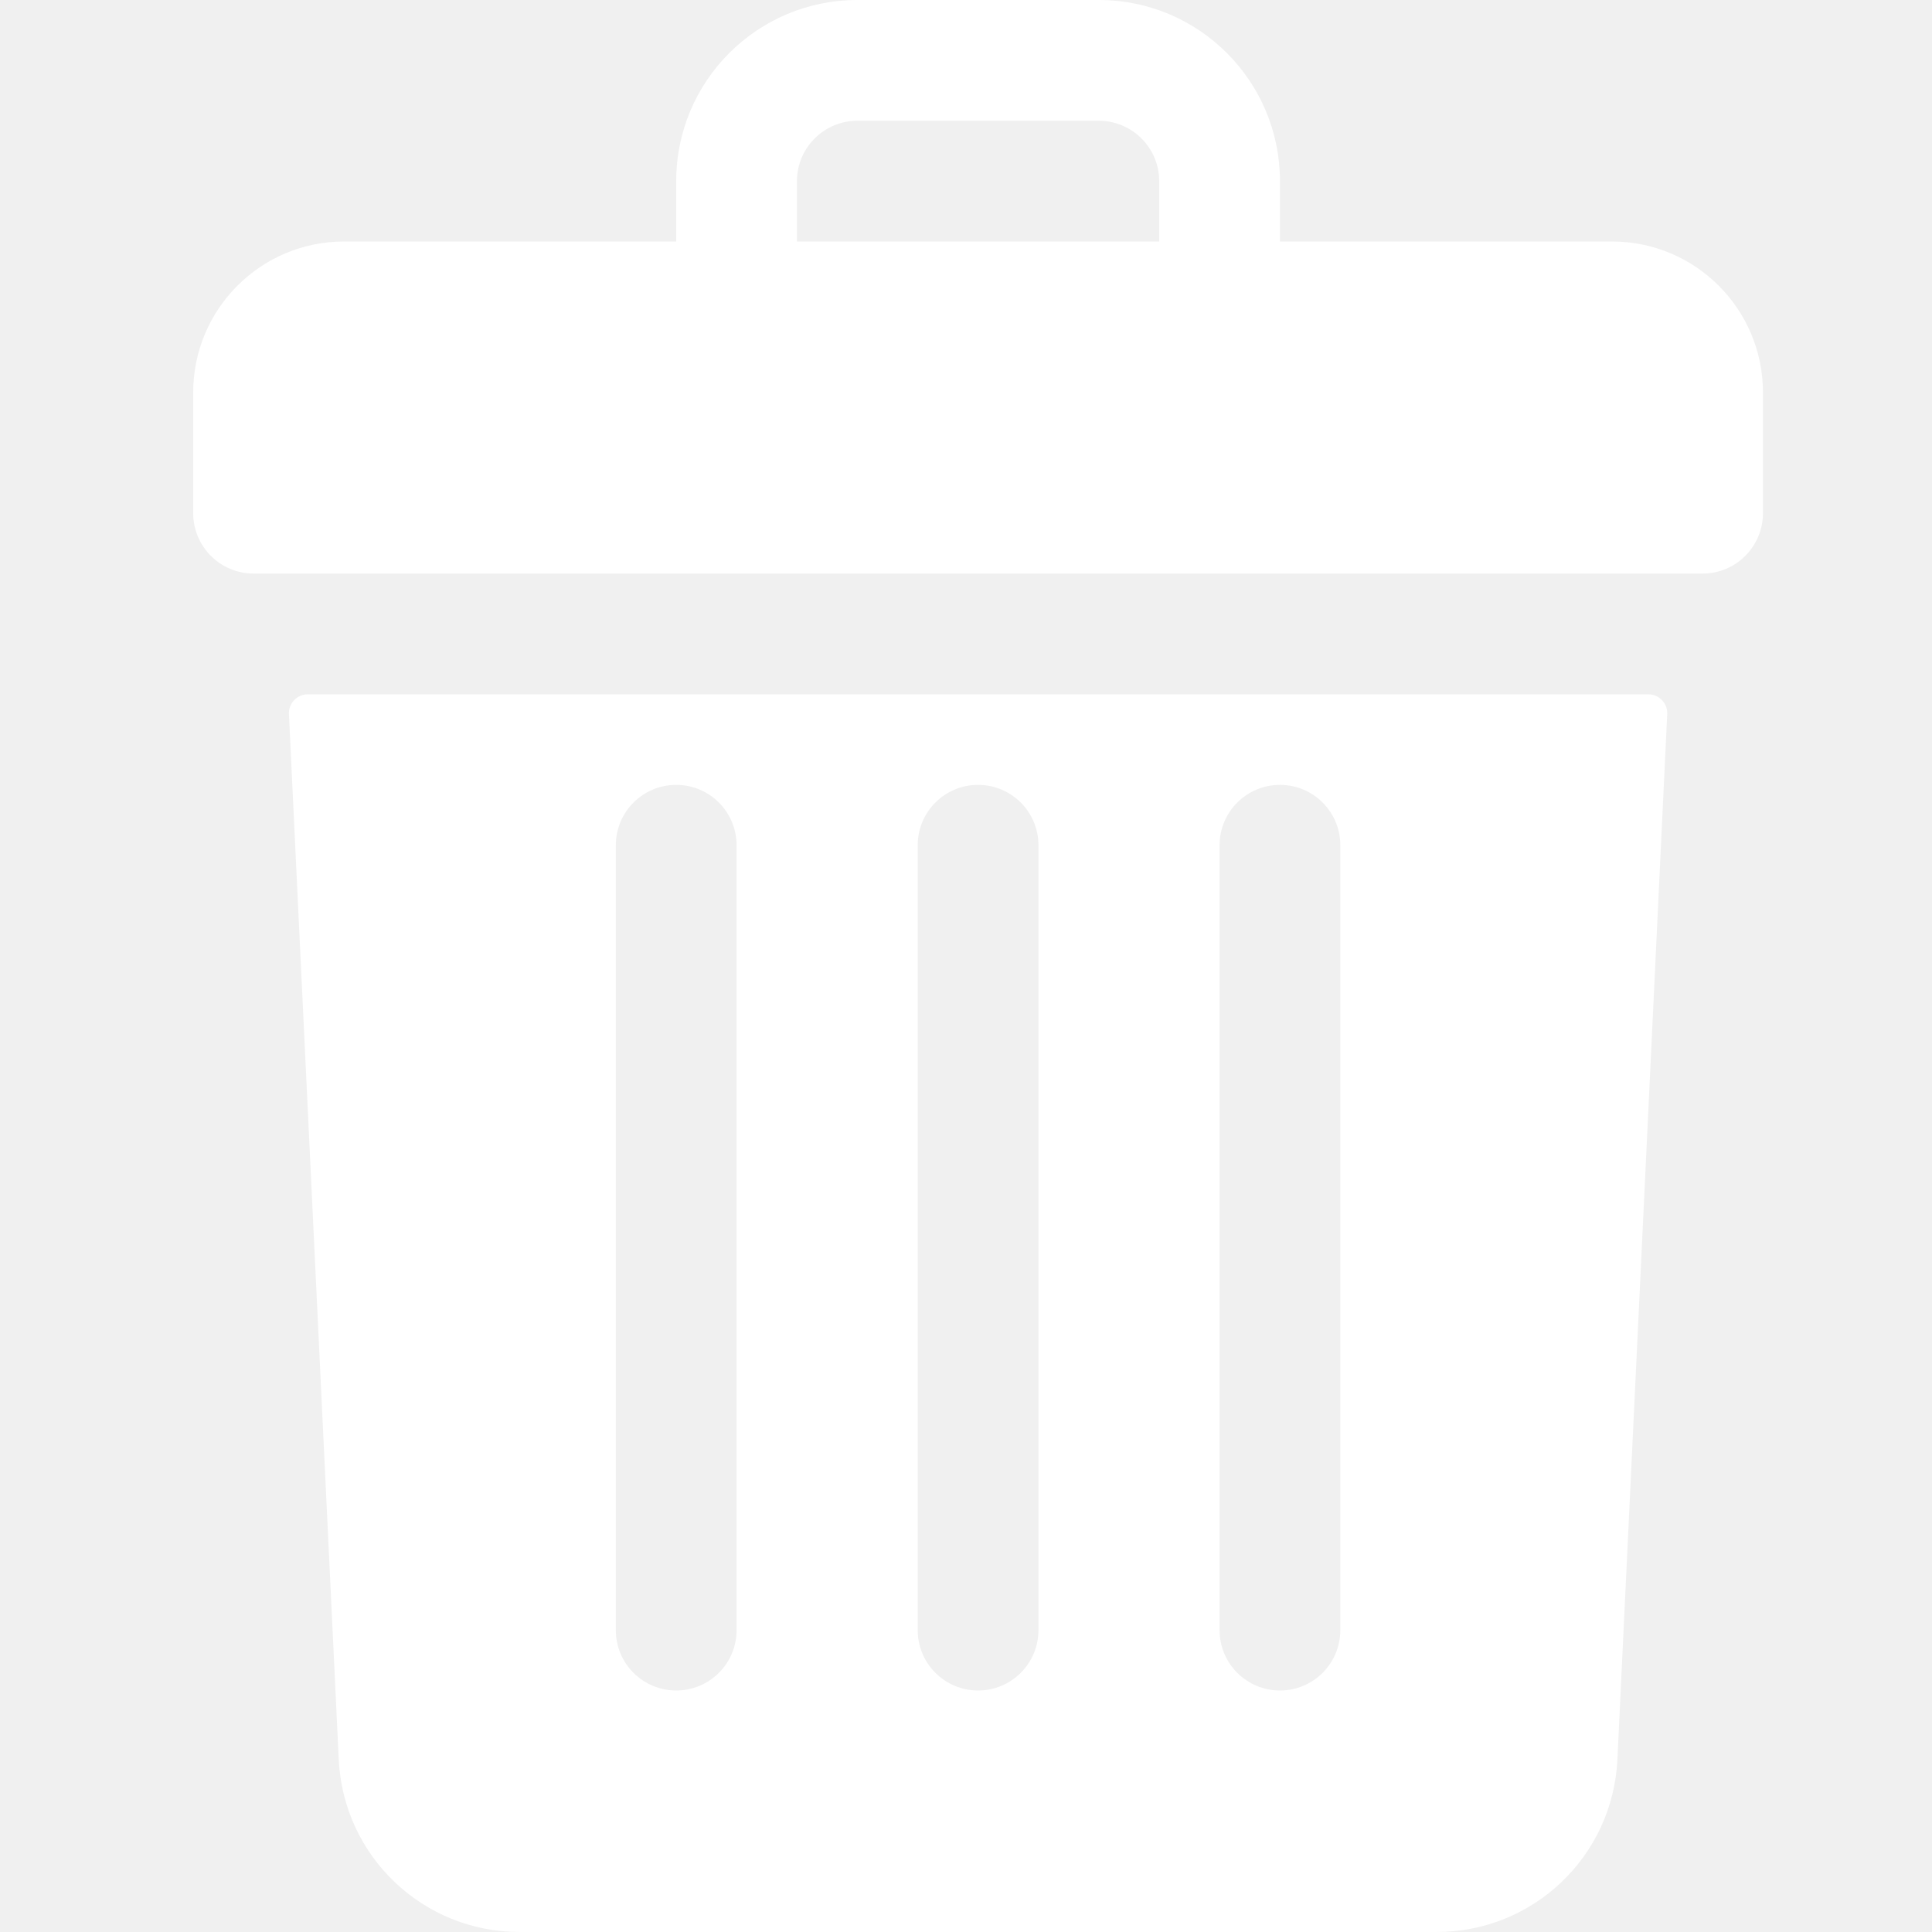
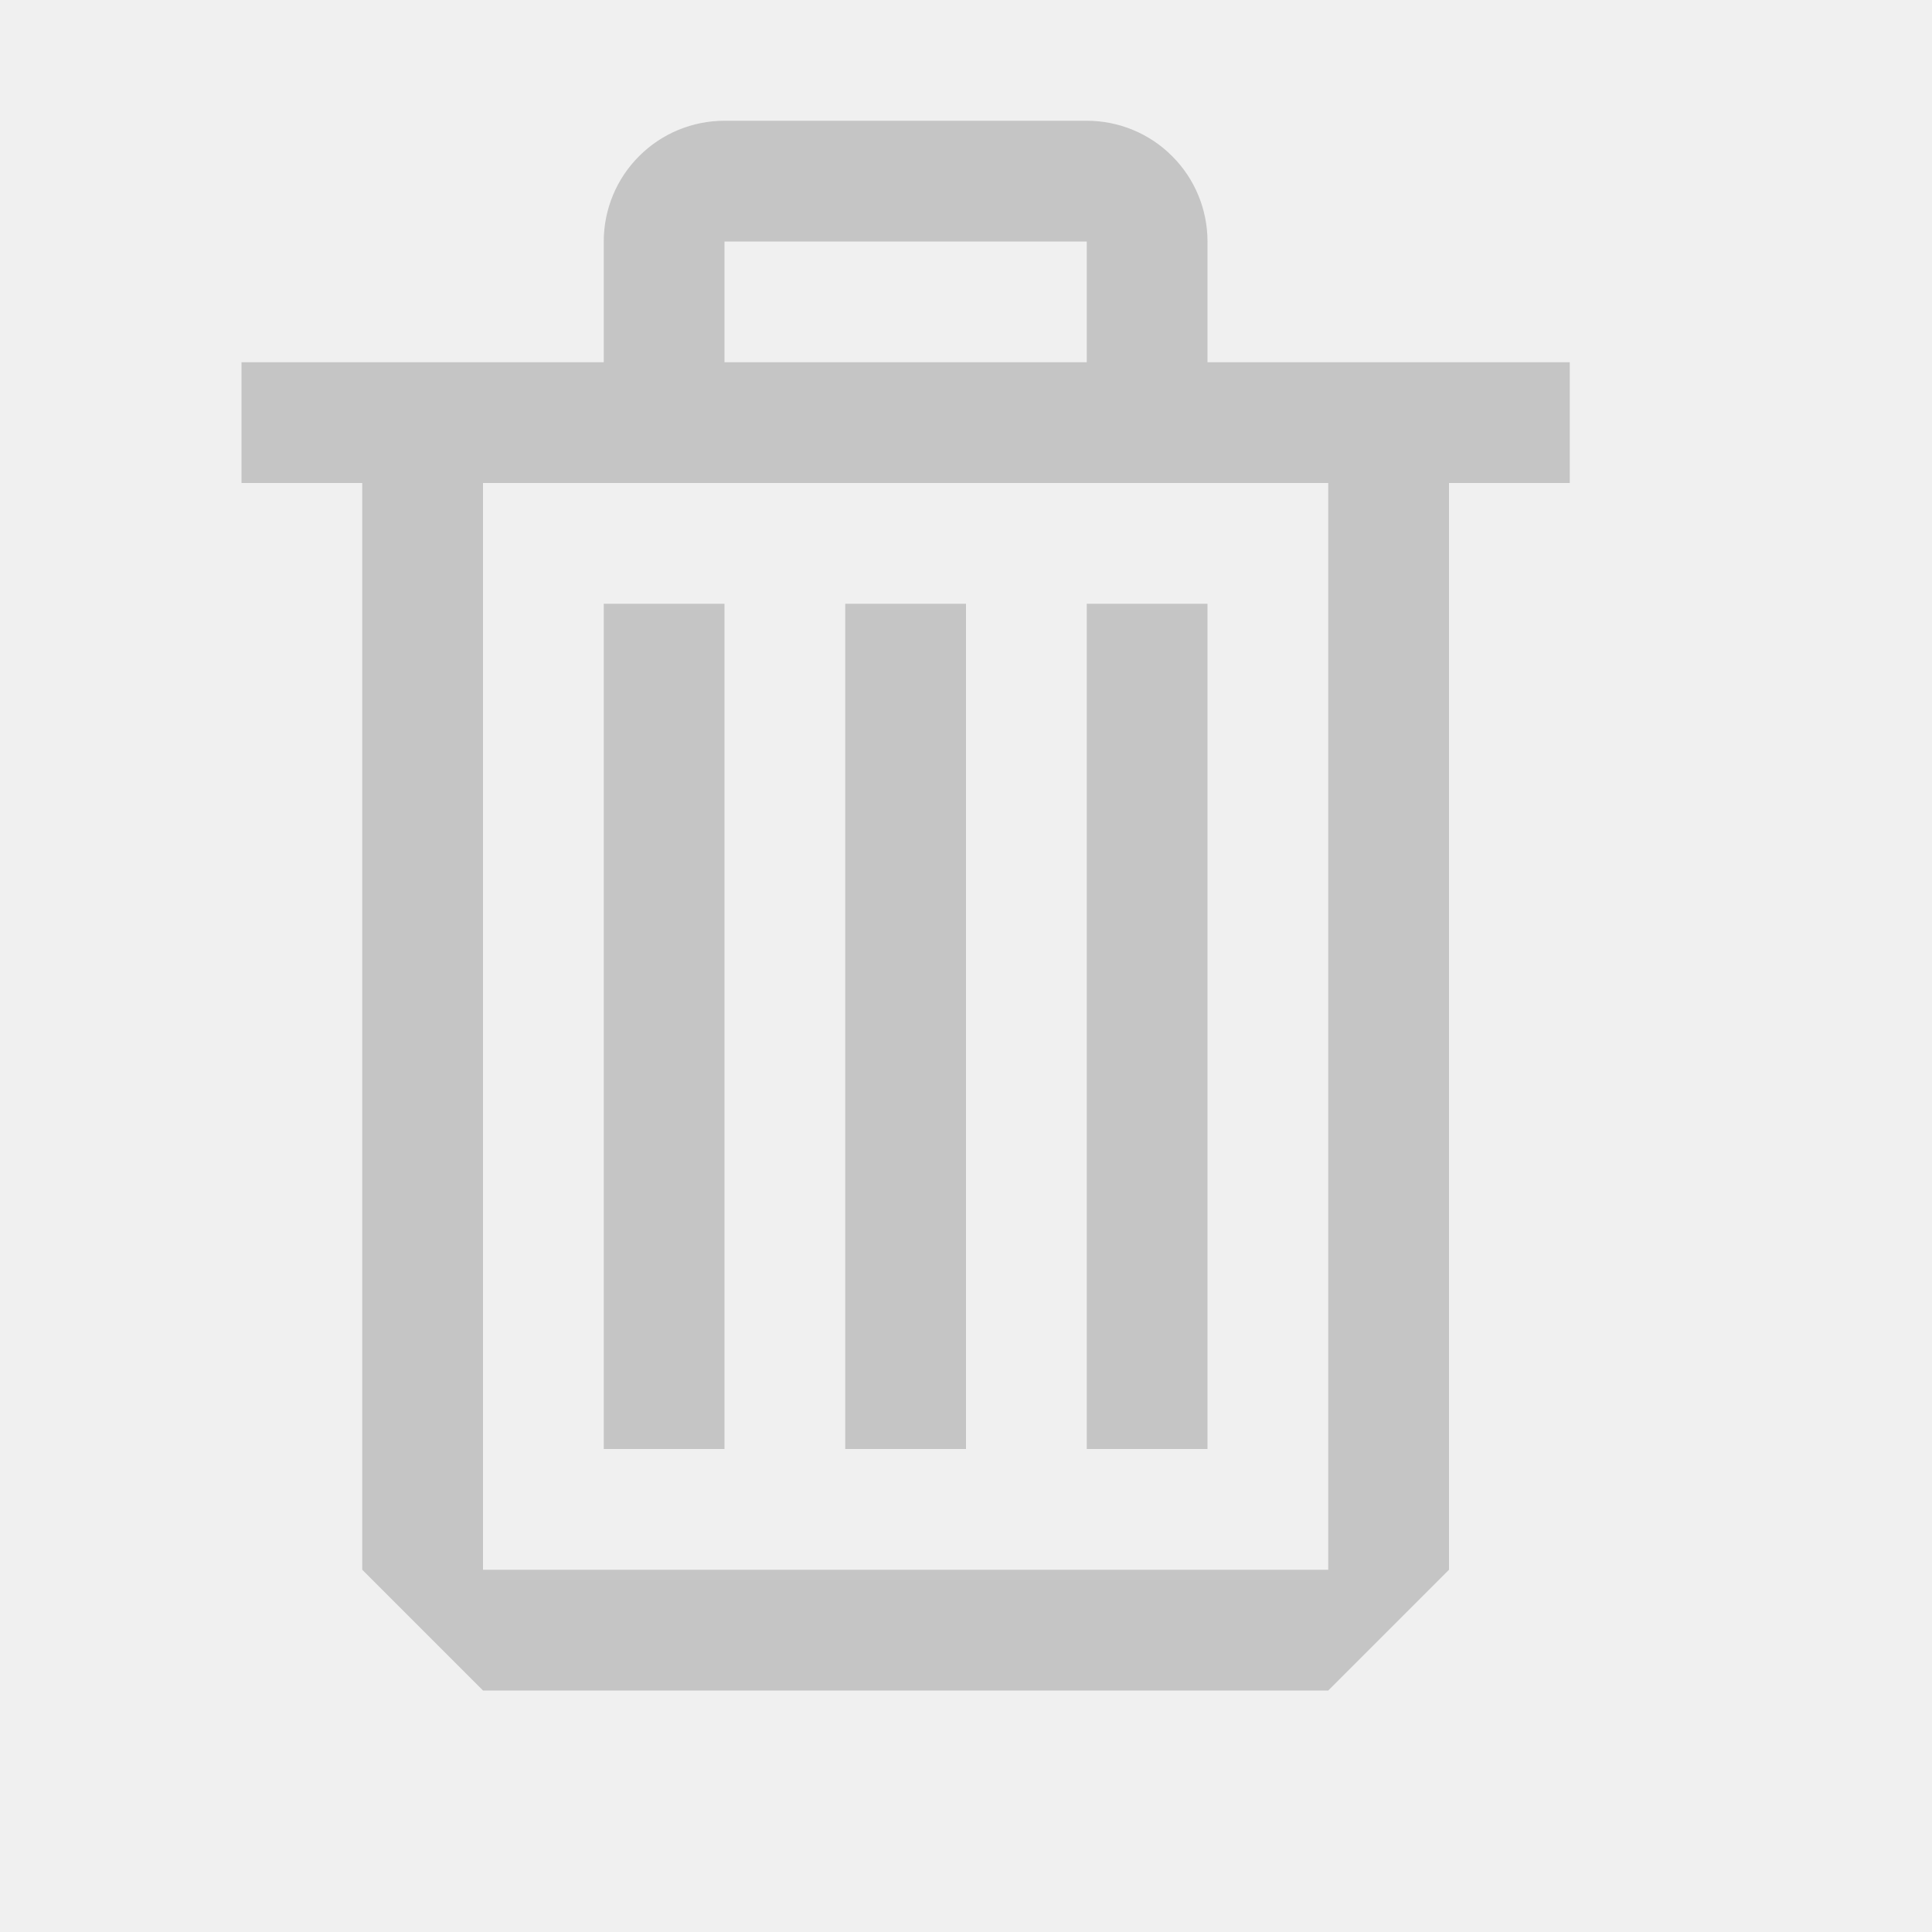
- <svg xmlns="http://www.w3.org/2000/svg" id="Layer_1" enable-background="new 0 0 512 512" height="15" viewBox="0 0 15 15" width="15" version="1.1">
-   <defs id="defs4122" />
-   <g id="g4117" style="fill:#ffffff" transform="matrix(0.02929688,0,0,0.02929688,0.09374976,0)">
-     <path d="M 424,64 H 336 V 48 C 336,21.49 314.51,0 288,0 H 224 C 197.49,0 176,21.49 176,48 V 64 H 88 C 65.909,64 48,81.909 48,104 v 32 c 0,8.837 7.163,16 16,16 h 384 c 8.837,0 16,-7.163 16,-16 V 104 C 464,81.909 446.091,64 424,64 Z M 208,48 c 0,-8.82 7.18,-16 16,-16 h 64 c 8.82,0 16,7.18 16,16 v 16 h -96 z" id="path4113" style="fill:#ffffff" />
-     <path d="m 78.364,184 c -2.855,0 -5.13,2.386 -4.994,5.238 l 13.2,277.042 c 1.22,25.64 22.28,45.72 47.94,45.72 h 242.98 c 25.66,0 46.72,-20.08 47.94,-45.72 l 13.2,-277.042 C 438.766,186.386 436.491,184 433.636,184 Z M 320,224 c 0,-8.84 7.16,-16 16,-16 8.84,0 16,7.16 16,16 v 208 c 0,8.84 -7.16,16 -16,16 -8.84,0 -16,-7.16 -16,-16 z m -80,0 c 0,-8.84 7.16,-16 16,-16 8.84,0 16,7.16 16,16 v 208 c 0,8.84 -7.16,16 -16,16 -8.84,0 -16,-7.16 -16,-16 z m -80,0 c 0,-8.84 7.16,-16 16,-16 8.84,0 16,7.16 16,16 v 208 c 0,8.84 -7.16,16 -16,16 -8.84,0 -16,-7.16 -16,-16 z" id="path4115" style="fill:#ffffff" />
-   </g>
+ <svg xmlns="http://www.w3.org/2000/svg" width="16" height="16" viewBox="0 0 16 16" fill="none">
+   <path fill-rule="evenodd" clip-rule="evenodd" d="M10 3H12H13V4H12V13L11 14H4L3 13V4H2V3H5V2C5 1.735 5.105 1.48 5.293 1.293C5.48 1.105 5.735 1 6 1H9C9.265 1 9.52 1.105 9.707 1.293C9.895 1.48 10 1.735 10 2V3ZM9 2H6V3H9V2ZM4 13H11V4H4V13ZM6 5H5V12H6V5ZM7 5H8V12H7V5ZM9 5H10V12H9V5Z" fill="#C5C5C5" />
</svg>
